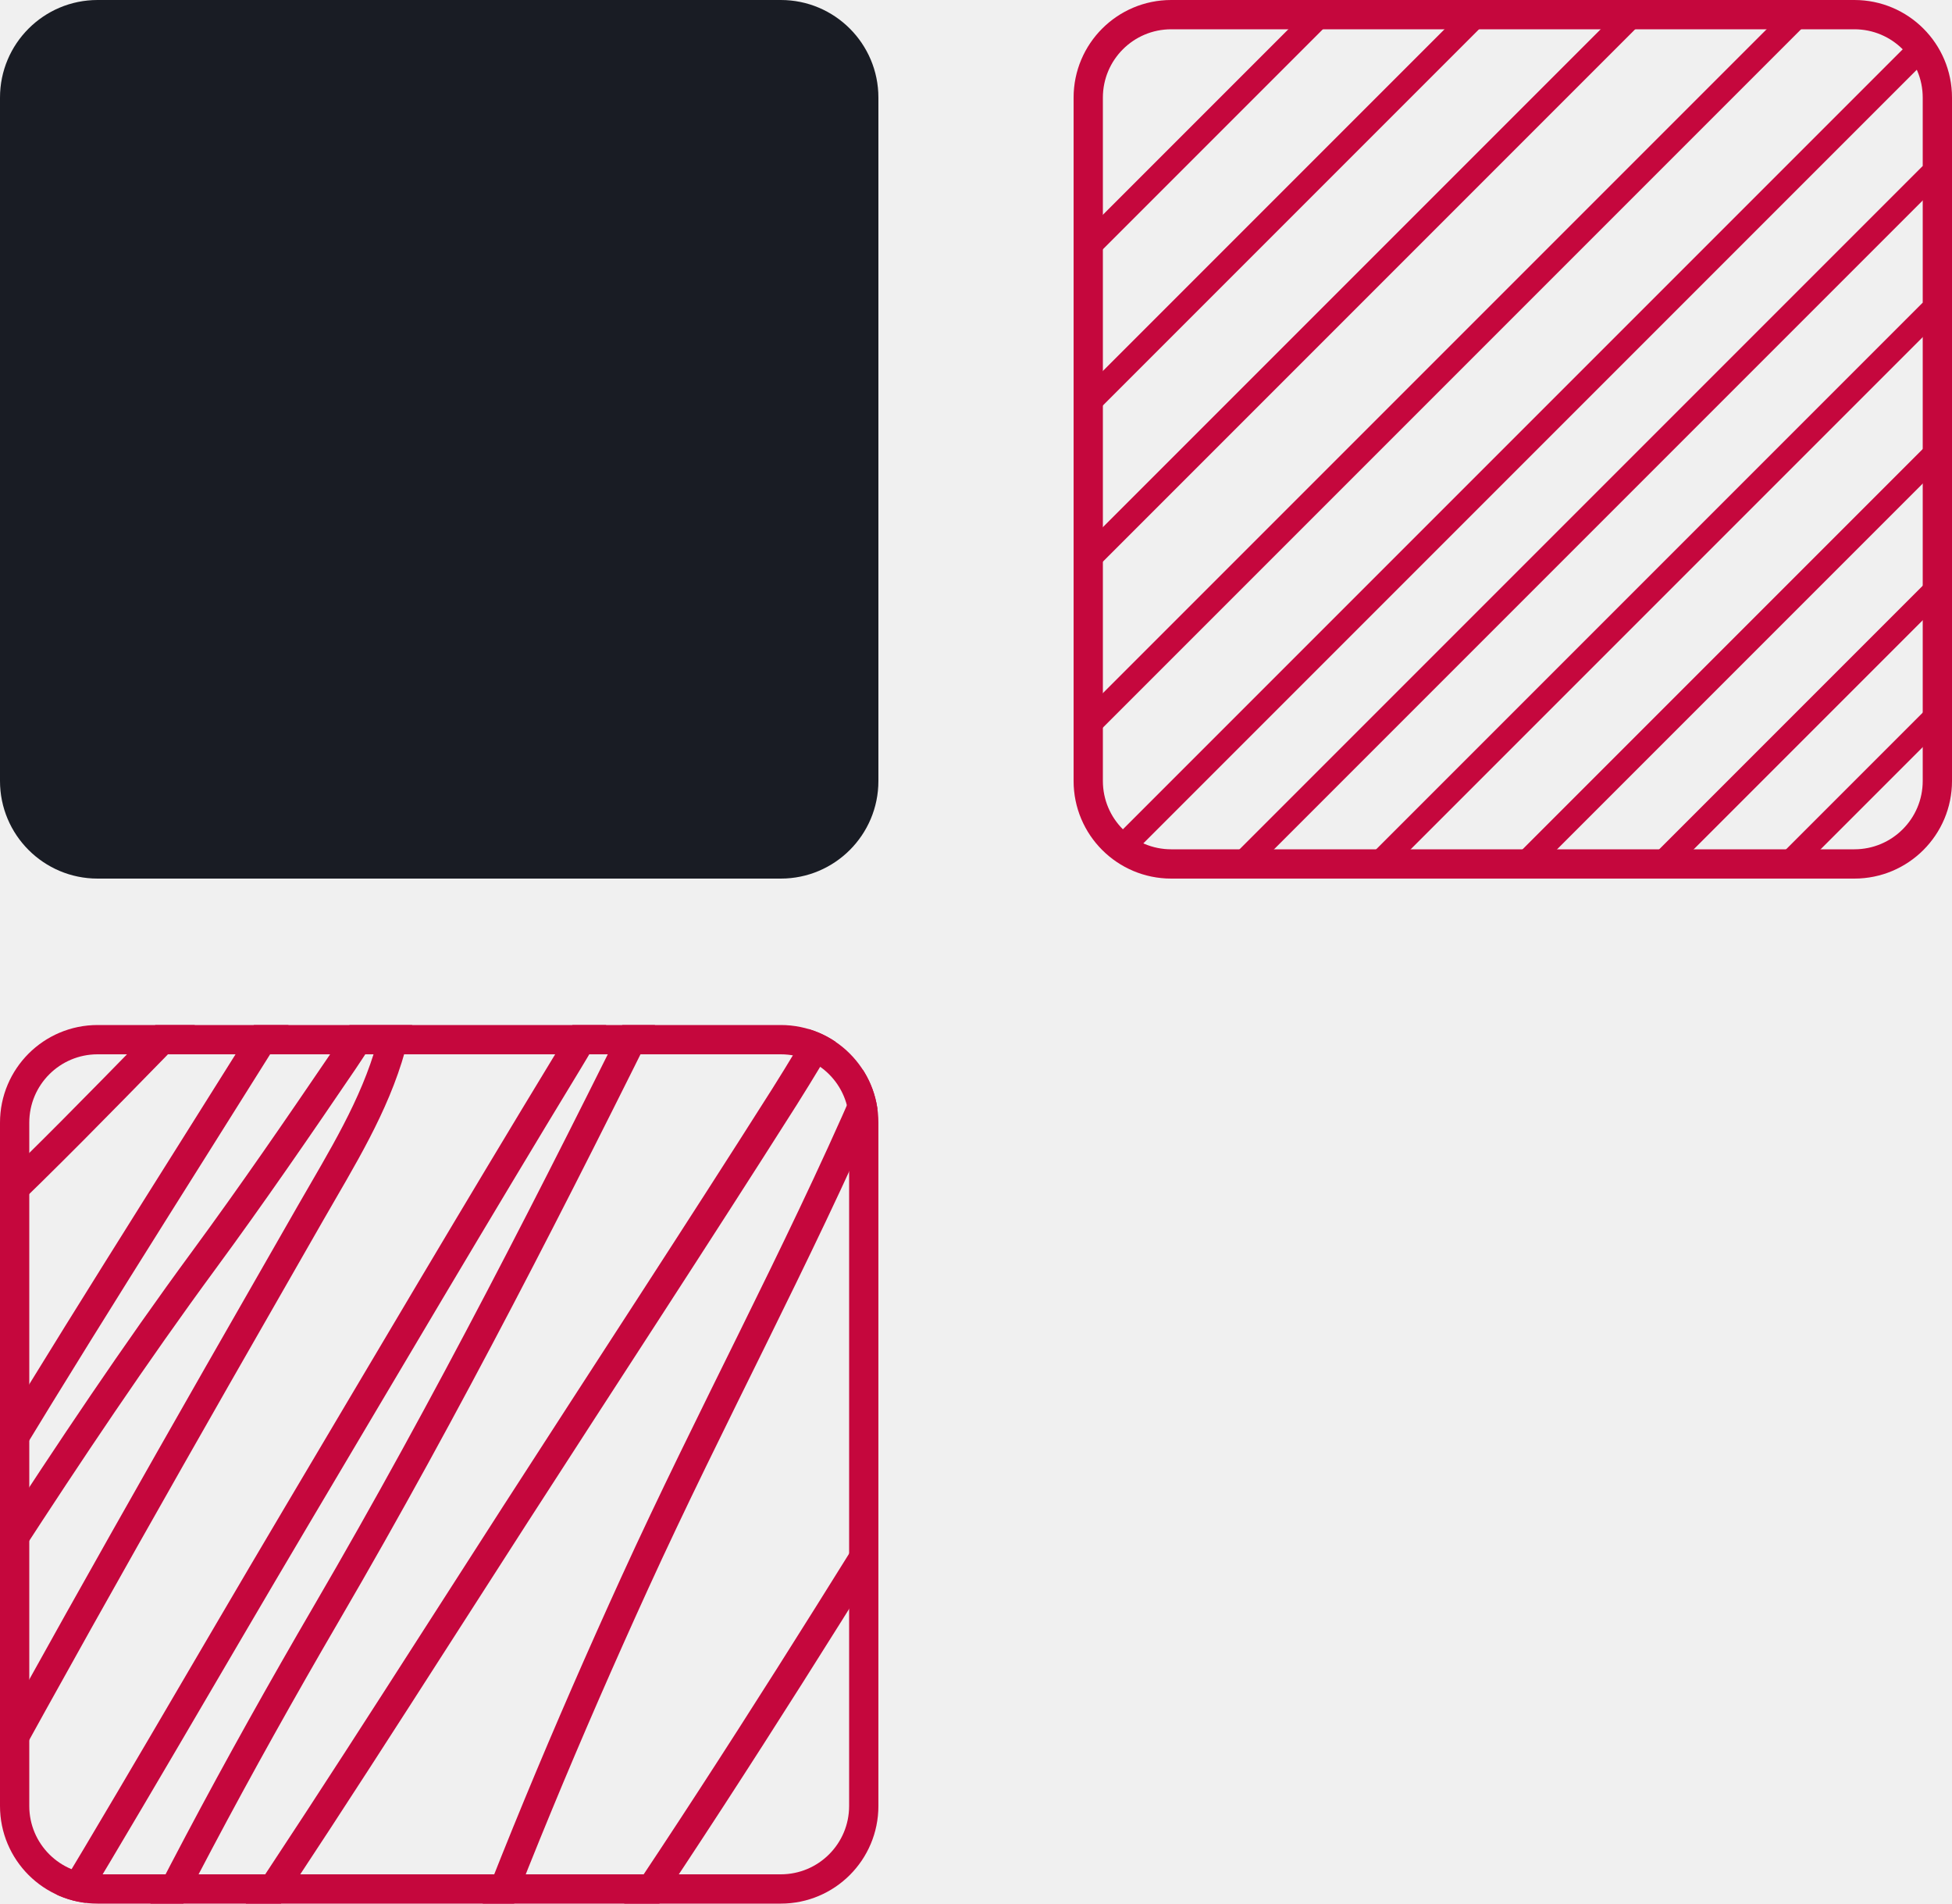
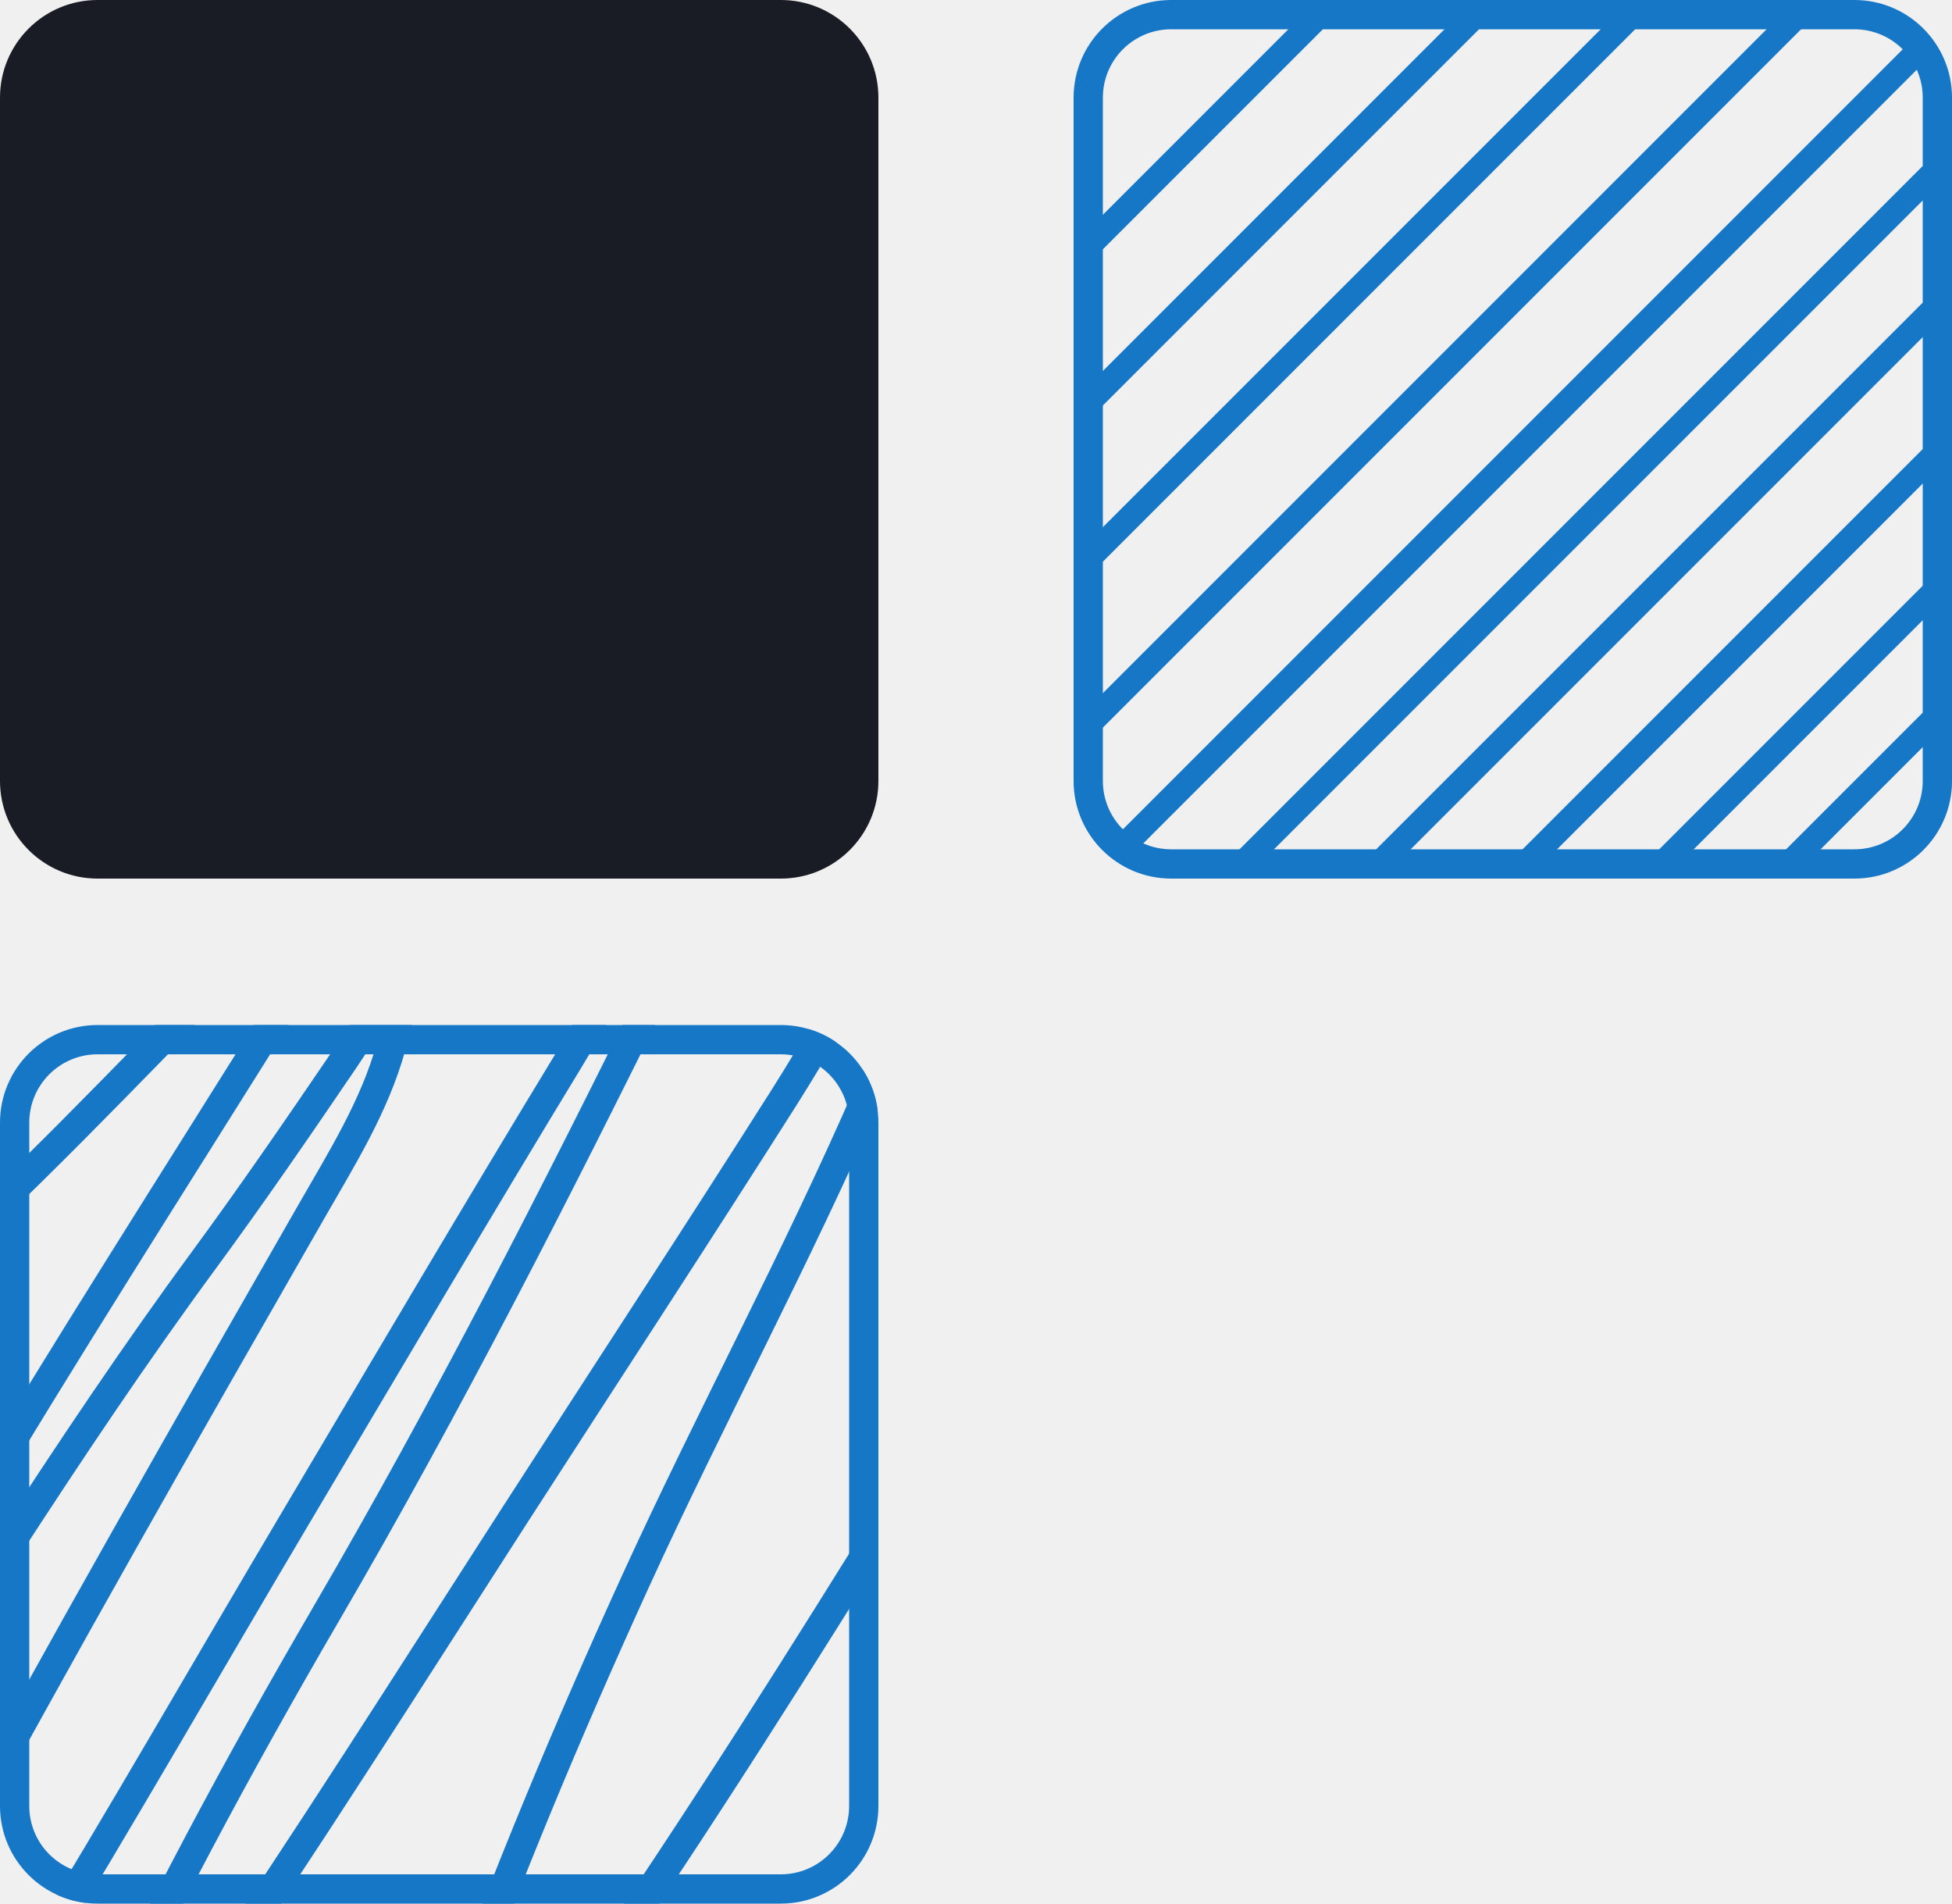
<svg xmlns="http://www.w3.org/2000/svg" width="200" height="195" viewBox="0 0 200 195" fill="none">
  <rect width="90" height="90" rx="10" fill="#191C24" />
-   <rect x="111.5" y="1.5" width="87" height="87" rx="8.5" stroke="#C5073D" stroke-width="3" />
-   <line x1="198.884" y1="59.884" x2="169.884" y2="88.884" stroke="#C5073D" stroke-width="2.5" />
-   <line x1="197.884" y1="17.884" x2="126.884" y2="88.884" stroke="#C5073D" stroke-width="2.5" />
-   <line x1="166.884" y1="1.884" x2="110.884" y2="57.884" stroke="#C5073D" stroke-width="2.5" />
-   <line x1="198.884" y1="72.884" x2="182.884" y2="88.884" stroke="#C5073D" stroke-width="2.5" />
-   <line x1="198.884" y1="45.884" x2="155.884" y2="88.884" stroke="#C5073D" stroke-width="2.5" />
-   <line x1="195.884" y1="5.884" x2="114.884" y2="86.884" stroke="#C5073D" stroke-width="2.5" />
-   <line x1="151.884" y1="0.884" x2="110.884" y2="41.884" stroke="#C5073D" stroke-width="2.5" />
-   <line x1="197.884" y1="31.884" x2="140.884" y2="88.884" stroke="#C5073D" stroke-width="2.5" />
-   <line x1="183.884" y1="1.884" x2="110.884" y2="74.884" stroke="#C5073D" stroke-width="2.5" />
-   <line x1="134.884" y1="1.884" x2="111.884" y2="24.884" stroke="#C5073D" stroke-width="2.5" />
+   <rect x="111.5" y="1.5" width="87" height="87" rx="8.5" stroke="#1677C7" stroke-width="3" />
+   <line x1="198.884" y1="59.884" x2="169.884" y2="88.884" stroke="#1677C7" stroke-width="2.5" />
+   <line x1="197.884" y1="17.884" x2="126.884" y2="88.884" stroke="#1677C7" stroke-width="2.5" />
+   <line x1="166.884" y1="1.884" x2="110.884" y2="57.884" stroke="#1677C7" stroke-width="2.5" />
+   <line x1="198.884" y1="72.884" x2="182.884" y2="88.884" stroke="#1677C7" stroke-width="2.5" />
+   <line x1="198.884" y1="45.884" x2="155.884" y2="88.884" stroke="#1677C7" stroke-width="2.5" />
+   <line x1="195.884" y1="5.884" x2="114.884" y2="86.884" stroke="#1677C7" stroke-width="2.5" />
+   <line x1="151.884" y1="0.884" x2="110.884" y2="41.884" stroke="#1677C7" stroke-width="2.5" />
+   <line x1="197.884" y1="31.884" x2="140.884" y2="88.884" stroke="#1677C7" stroke-width="2.5" />
+   <line x1="183.884" y1="1.884" x2="110.884" y2="74.884" stroke="#1677C7" stroke-width="2.5" />
+   <line x1="134.884" y1="1.884" x2="111.884" y2="24.884" stroke="#1677C7" stroke-width="2.5" />
  <g clip-path="url(#clip0_67_2)">
-     <path d="M-1.073 124.159C4.705 118.648 10.278 112.943 15.857 107.238C25.864 97.004 32.681 84.315 42.599 74.012C44.777 71.749 47.238 69.35 49.77 67.428C50.629 66.777 50.83 66.873 50.471 67.685C44.802 80.529 35.591 92.539 28.096 104.512C6.724 138.651 -15.606 172.847 -32.506 209.282C-32.977 210.298 -36.639 215.795 -35.903 217.1C-35.646 217.554 -35.085 217.012 -35.04 216.74C-34.783 215.191 -33.419 213.398 -32.668 212.059C-28.279 204.238 -23.804 196.432 -18.865 188.914C-5.696 168.871 6.644 148.46 20.898 129.071C25.841 122.347 30.53 115.513 35.213 108.626C36.784 106.316 38.478 103.308 40.82 101.606C42.023 100.731 40.298 106.399 40.065 107.238C38.372 113.339 34.995 118.714 31.843 124.211C19.072 146.483 6.327 168.767 -5.871 191.332C-13.182 204.856 -20.025 218.466 -25.712 232.684C-27.29 236.628 -29.814 241.096 -30.16 245.388C-30.43 248.734 -29.134 248.764 -27.06 246.057C-5.194 217.513 12.11 186.117 30.333 155.405C39.583 139.817 48.787 124.199 58.208 108.704C62.015 102.442 65.379 95.569 69.908 89.75C70.252 89.308 73.17 85.556 73.17 87.873C73.17 92.067 69.487 96.832 67.724 100.397C56.902 122.287 45.825 144.046 33.487 165.203C24.379 180.825 15.972 196.49 8.363 212.831C4.315 221.523 0.94 230.332 -2.421 239.268C-3.433 241.96 -3.496 241.44 -2.313 239.165C3.897 227.224 12.559 216.247 20.17 205.116C31.399 188.693 41.973 171.927 52.736 155.225C61.949 140.929 71.29 126.688 80.395 112.33C83.776 106.997 86.654 101.539 90.8 96.694C92.91 94.229 94.288 93.174 94.035 96.848C93.696 101.783 91.019 107.228 89.075 111.713C81.681 128.767 72.751 145.241 65.028 162.169C58.169 177.204 51.75 192.539 46.158 208.048C43.751 214.721 41.558 221.535 40.389 228.518C40.324 228.904 39.604 231.556 40.497 230.421C49.103 219.474 56.991 208.045 64.732 196.526C86.816 163.665 106.537 129.427 128.056 96.231C128.839 95.024 130.478 91.575 130.887 92.939C131.17 93.884 130.862 95.3 130.617 96.205C125.616 114.76 117.265 132.644 110.561 150.648C104.687 166.419 99.397 182.394 94.197 198.378C92.227 204.434 91.154 210.435 90.423 216.714C90.273 218.001 89.797 220.402 91.07 218.026C94.736 211.183 98.793 204.478 102.797 197.812C107.298 190.318 112.119 182.824 117.435 175.824C118 175.081 121.044 170.197 122.854 170.964C124.193 171.532 121.828 179.291 121.694 180.376C120.816 187.495 119.139 194.458 117.57 201.464C114.89 213.43 112.953 225.478 111.019 237.57" stroke="#C5073D" stroke-width="3" stroke-linecap="round" />
+     <path d="M-1.073 124.159C4.705 118.648 10.278 112.943 15.857 107.238C25.864 97.004 32.681 84.315 42.599 74.012C44.777 71.749 47.238 69.35 49.77 67.428C50.629 66.777 50.83 66.873 50.471 67.685C44.802 80.529 35.591 92.539 28.096 104.512C6.724 138.651 -15.606 172.847 -32.506 209.282C-32.977 210.298 -36.639 215.795 -35.903 217.1C-35.646 217.554 -35.085 217.012 -35.04 216.74C-34.783 215.191 -33.419 213.398 -32.668 212.059C-28.279 204.238 -23.804 196.432 -18.865 188.914C-5.696 168.871 6.644 148.46 20.898 129.071C25.841 122.347 30.53 115.513 35.213 108.626C36.784 106.316 38.478 103.308 40.82 101.606C42.023 100.731 40.298 106.399 40.065 107.238C38.372 113.339 34.995 118.714 31.843 124.211C19.072 146.483 6.327 168.767 -5.871 191.332C-13.182 204.856 -20.025 218.466 -25.712 232.684C-27.29 236.628 -29.814 241.096 -30.16 245.388C-30.43 248.734 -29.134 248.764 -27.06 246.057C-5.194 217.513 12.11 186.117 30.333 155.405C39.583 139.817 48.787 124.199 58.208 108.704C62.015 102.442 65.379 95.569 69.908 89.75C70.252 89.308 73.17 85.556 73.17 87.873C73.17 92.067 69.487 96.832 67.724 100.397C56.902 122.287 45.825 144.046 33.487 165.203C24.379 180.825 15.972 196.49 8.363 212.831C4.315 221.523 0.94 230.332 -2.421 239.268C-3.433 241.96 -3.496 241.44 -2.313 239.165C3.897 227.224 12.559 216.247 20.17 205.116C31.399 188.693 41.973 171.927 52.736 155.225C61.949 140.929 71.29 126.688 80.395 112.33C83.776 106.997 86.654 101.539 90.8 96.694C92.91 94.229 94.288 93.174 94.035 96.848C93.696 101.783 91.019 107.228 89.075 111.713C81.681 128.767 72.751 145.241 65.028 162.169C58.169 177.204 51.75 192.539 46.158 208.048C43.751 214.721 41.558 221.535 40.389 228.518C40.324 228.904 39.604 231.556 40.497 230.421C49.103 219.474 56.991 208.045 64.732 196.526C86.816 163.665 106.537 129.427 128.056 96.231C128.839 95.024 130.478 91.575 130.887 92.939C131.17 93.884 130.862 95.3 130.617 96.205C125.616 114.76 117.265 132.644 110.561 150.648C104.687 166.419 99.397 182.394 94.197 198.378C92.227 204.434 91.154 210.435 90.423 216.714C90.273 218.001 89.797 220.402 91.07 218.026C94.736 211.183 98.793 204.478 102.797 197.812C107.298 190.318 112.119 182.824 117.435 175.824C118 175.081 121.044 170.197 122.854 170.964C124.193 171.532 121.828 179.291 121.694 180.376C120.816 187.495 119.139 194.458 117.57 201.464C114.89 213.43 112.953 225.478 111.019 237.57" stroke="#1677C7" stroke-width="3" stroke-linecap="round" />
  </g>
-   <rect x="1.5" y="106.5" width="87" height="87" rx="8.5" stroke="#C5073D" stroke-width="3" />
+   <rect x="1.5" y="106.5" width="87" height="87" rx="8.5" stroke="#1677C7" stroke-width="3" />
  <defs>
    <clipPath id="clip0_67_2">
      <rect y="105" width="90" height="90" rx="10" fill="white" />
    </clipPath>
  </defs>
</svg>
